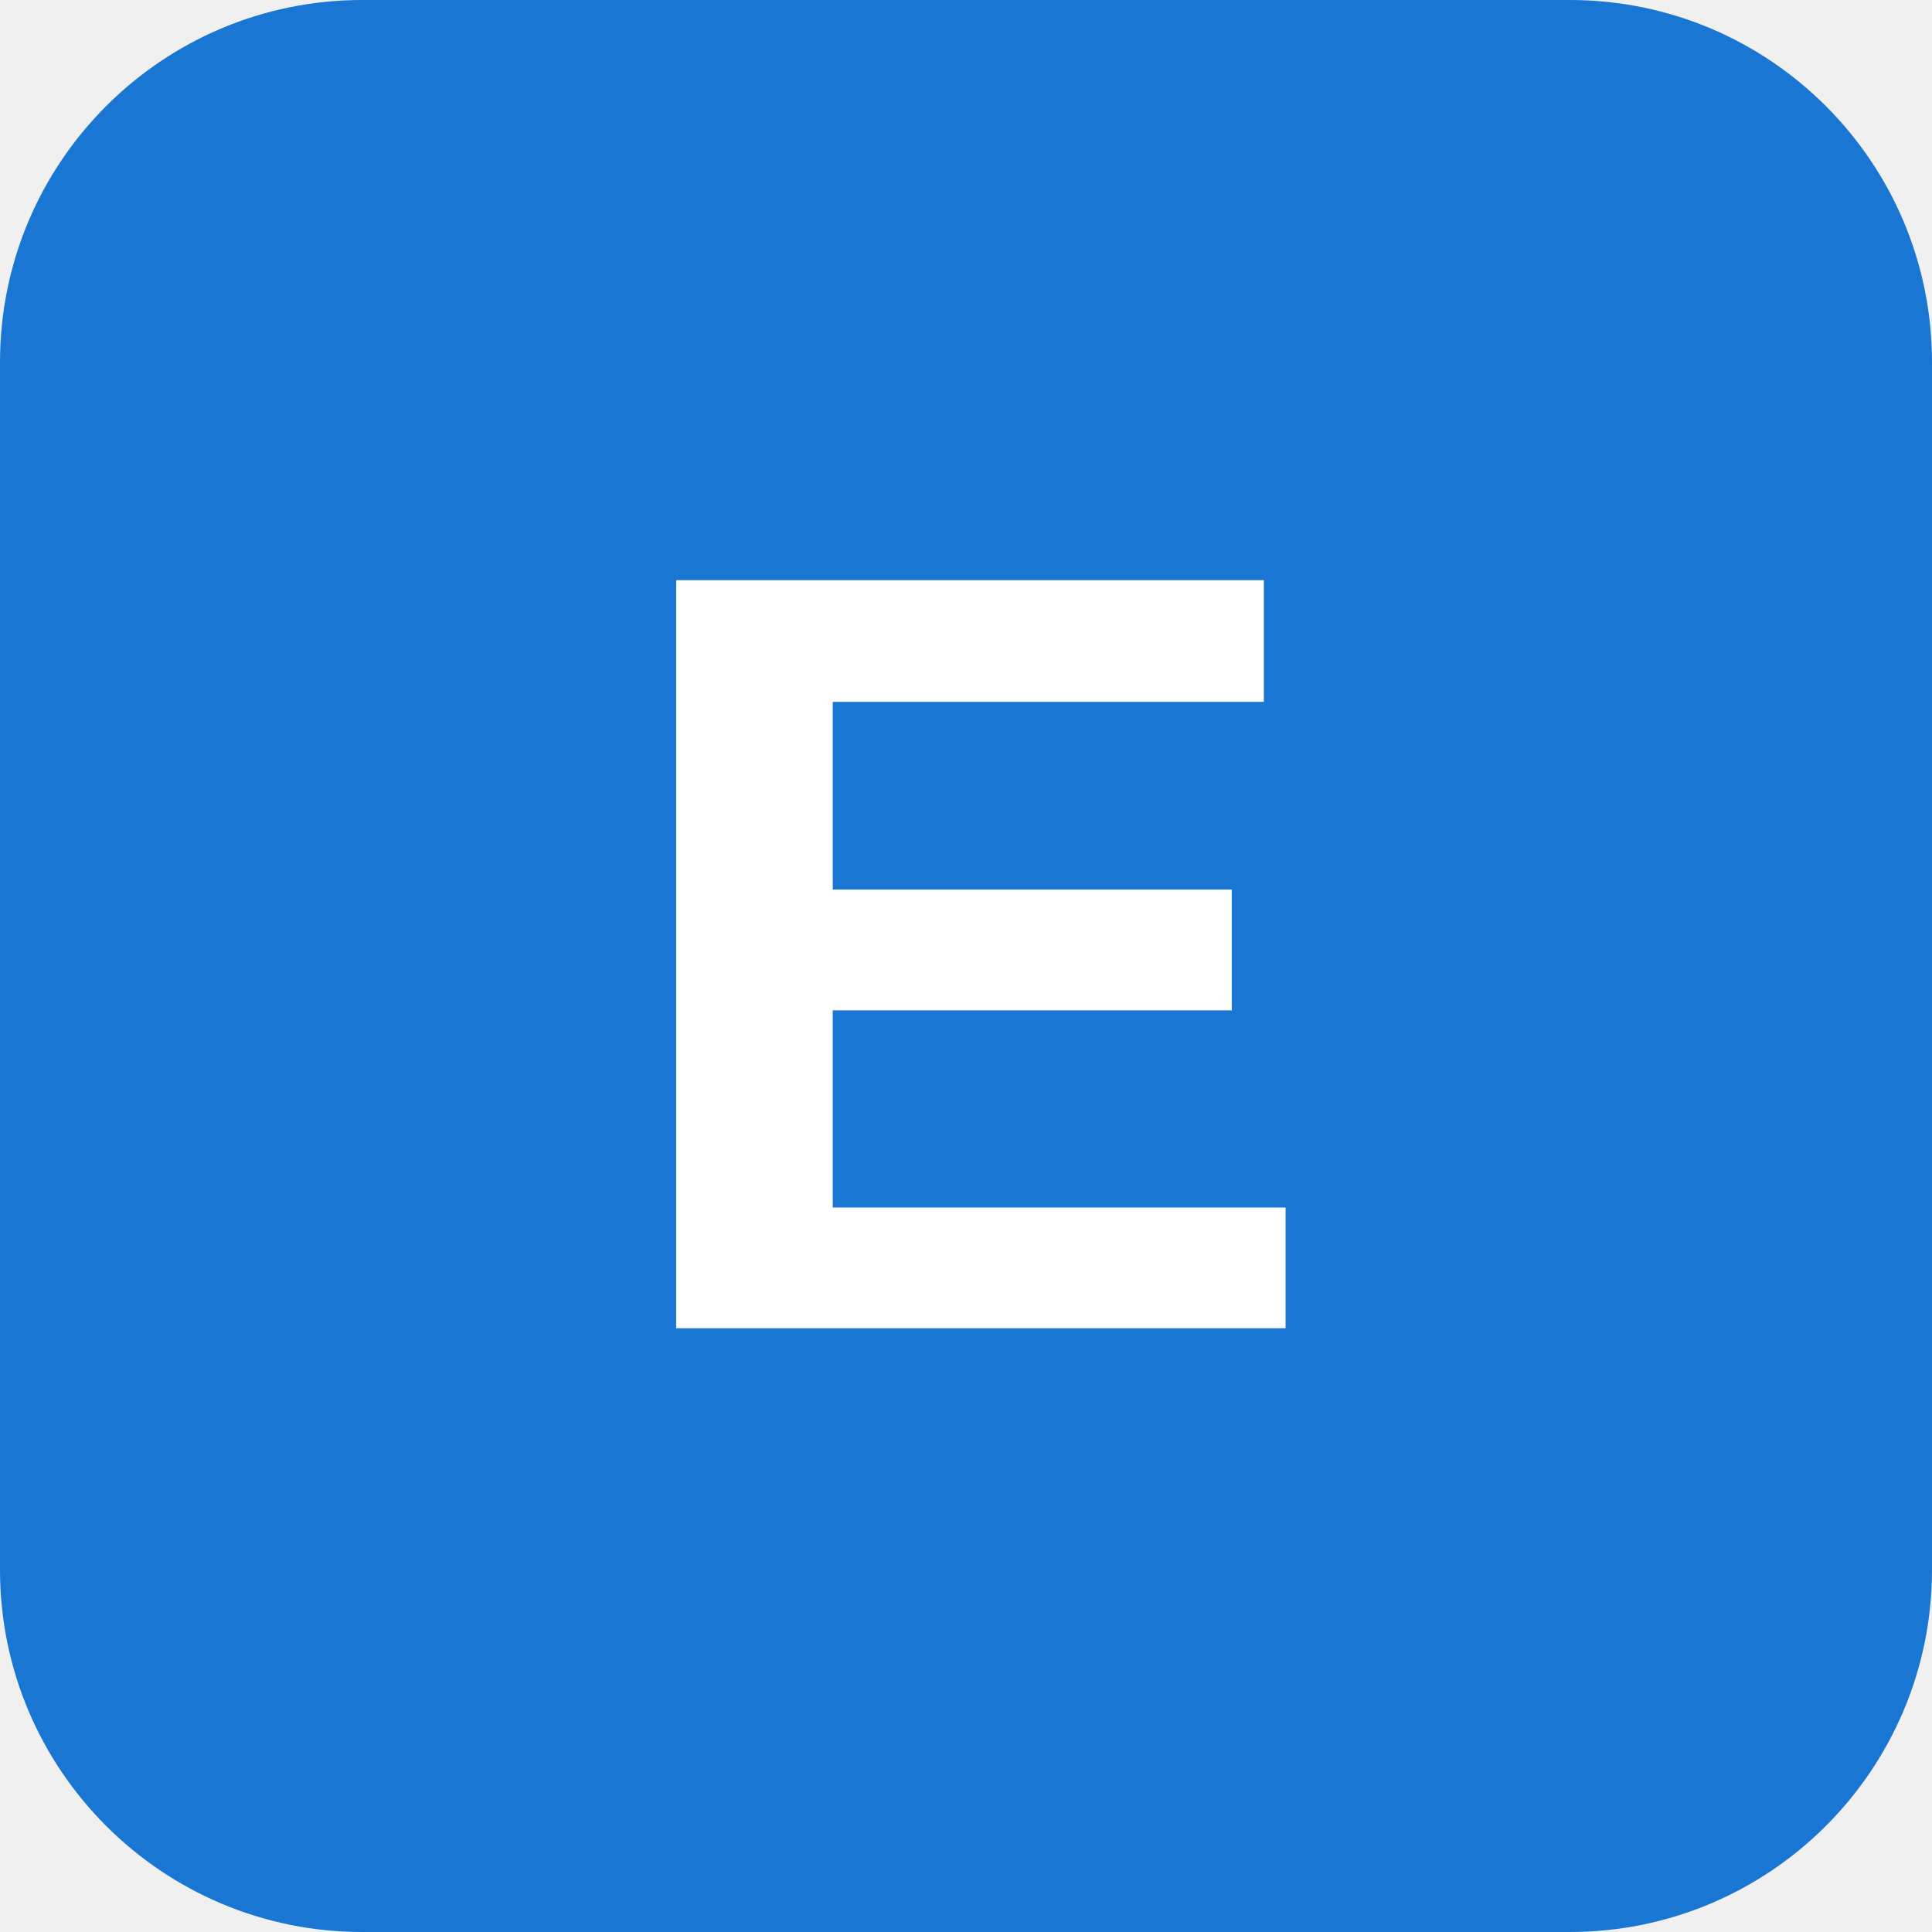
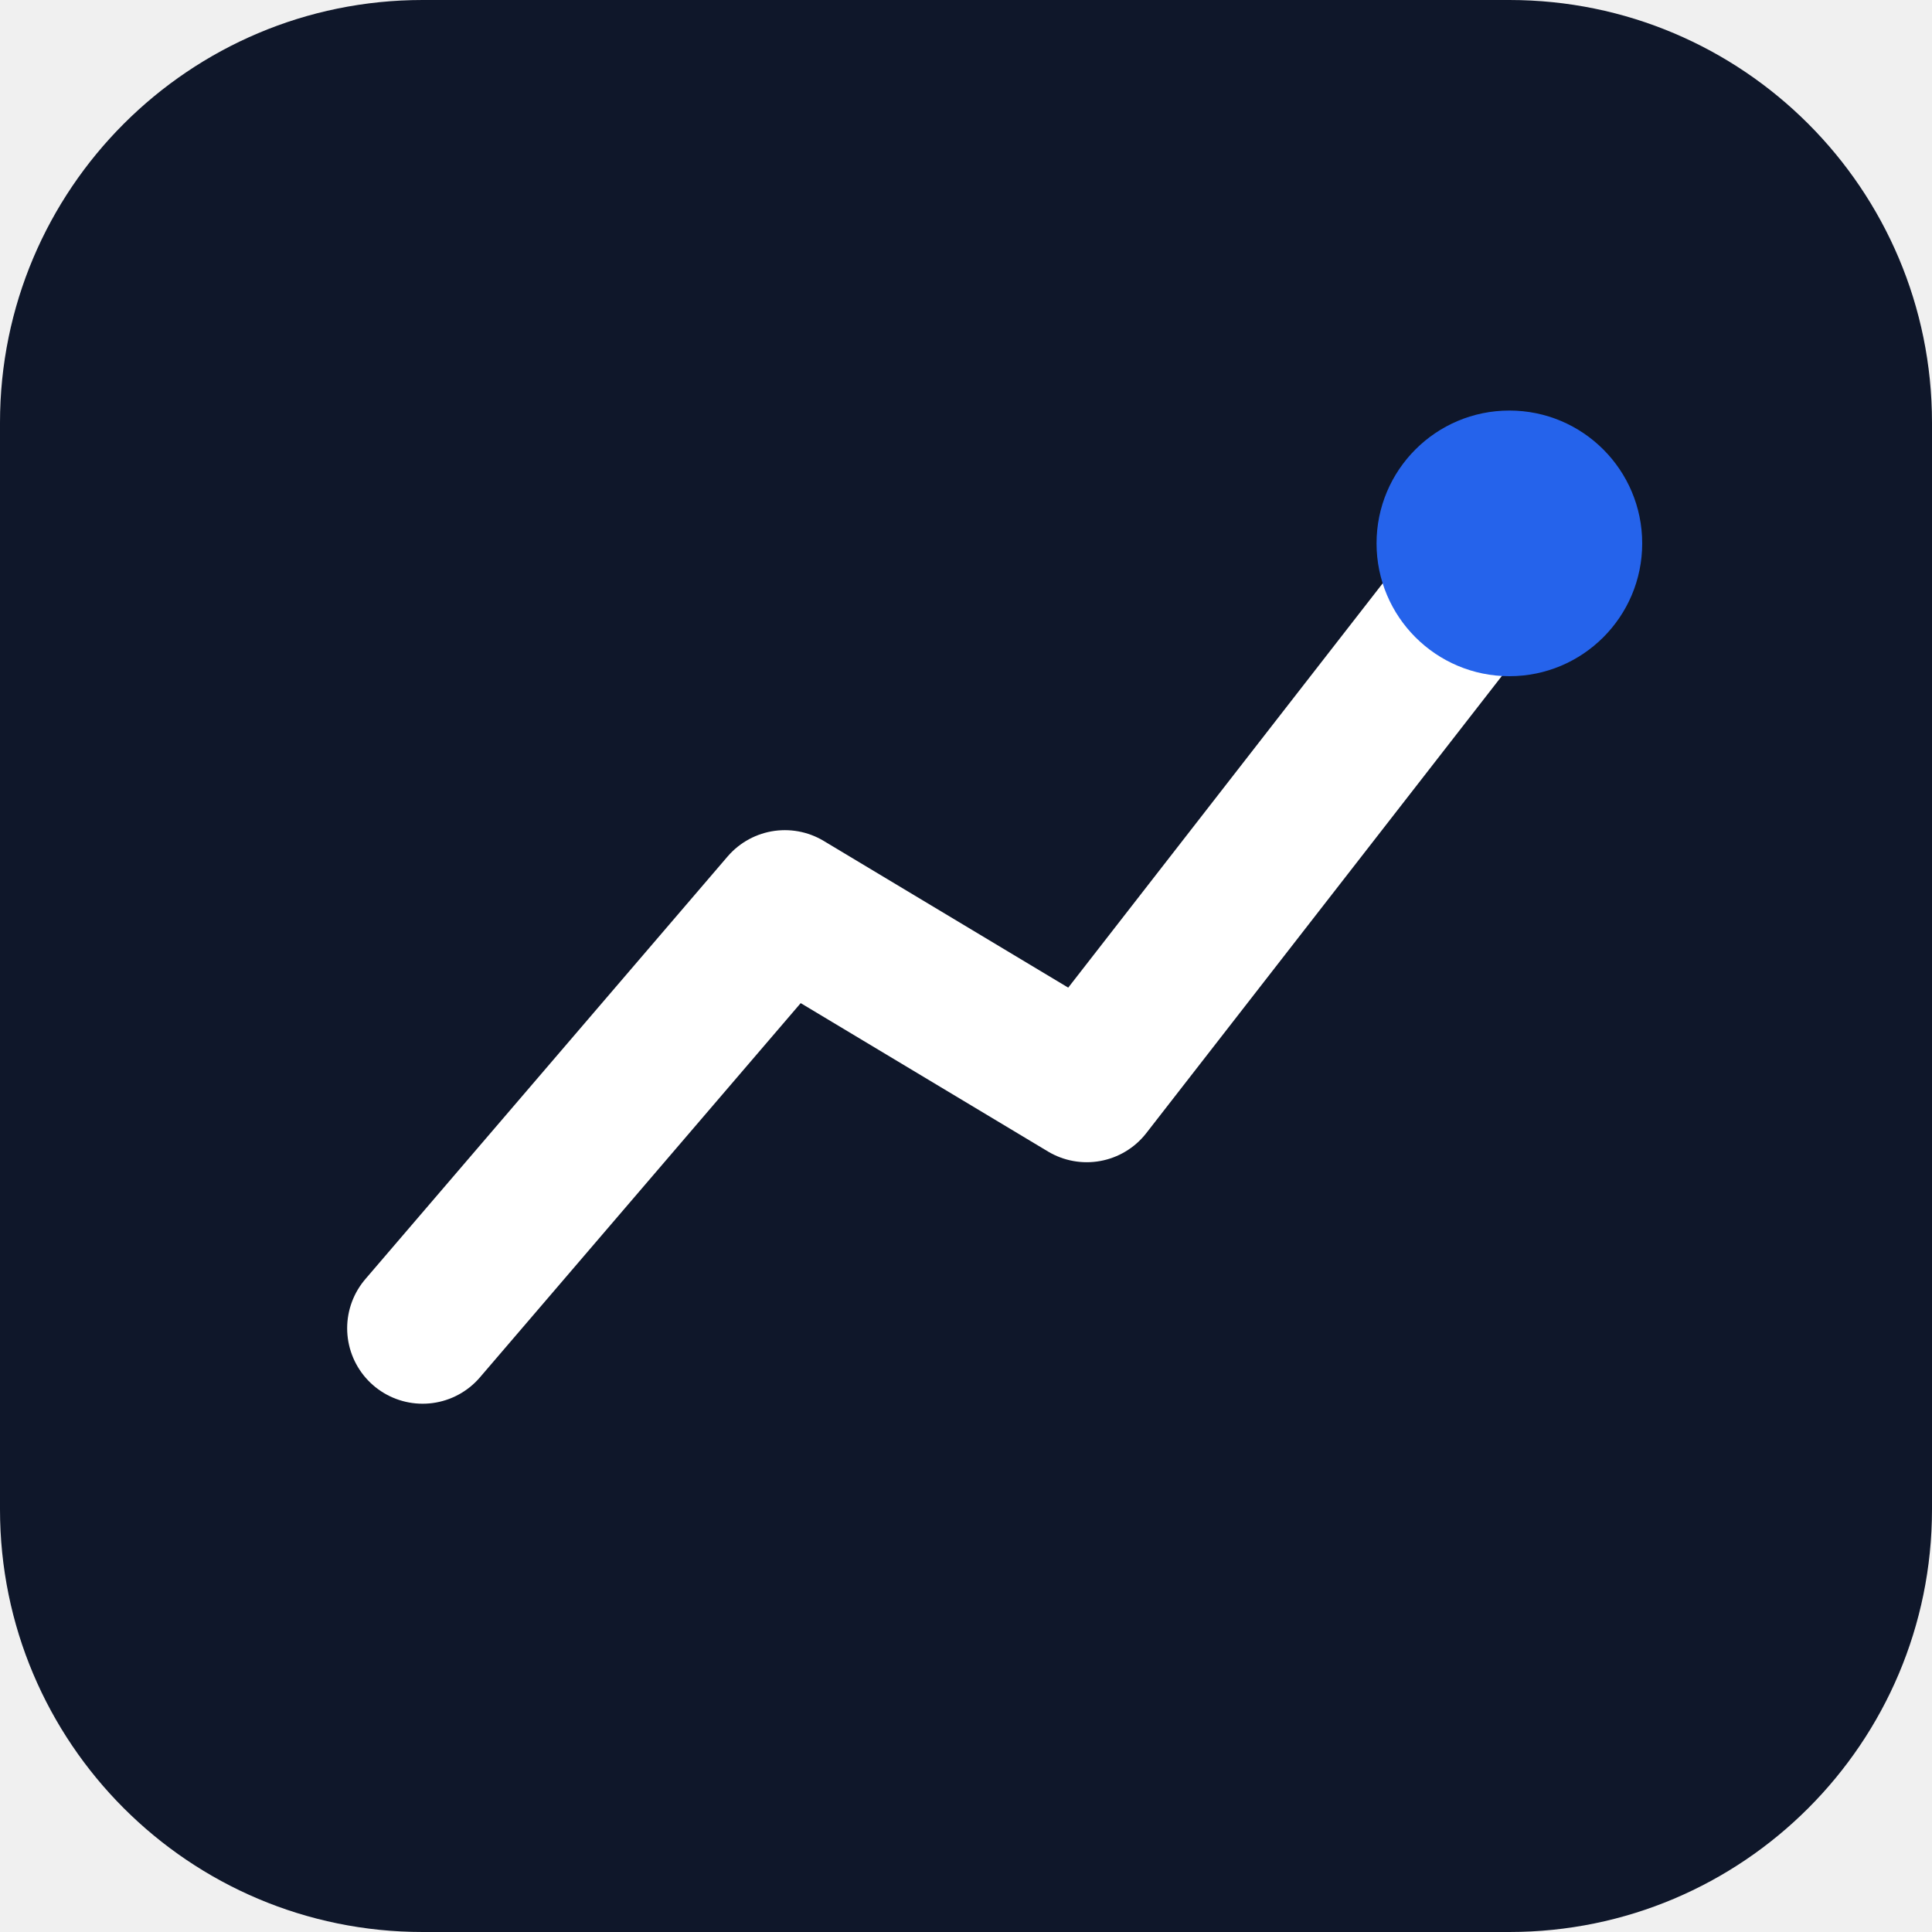
<svg xmlns="http://www.w3.org/2000/svg" viewBox="0 0 32 32">
-   <rect width="32" height="32" rx="6" fill="#1976d2" />
-   <text x="16" y="22" font-family="Arial,sans-serif" font-size="18" font-weight="bold" fill="#fff" text-anchor="middle">E</text>
+   <rect width="32" height="32" rx="7" fill="#0F172A" />
+   <polyline points="7,22 13,15 18,18 25,9" fill="none" stroke="#FFFFFF" stroke-width="2.5" stroke-linecap="round" stroke-linejoin="round" />
+   <circle cx="25" cy="9" r="2.2" fill="#2563EB" />
</svg>
